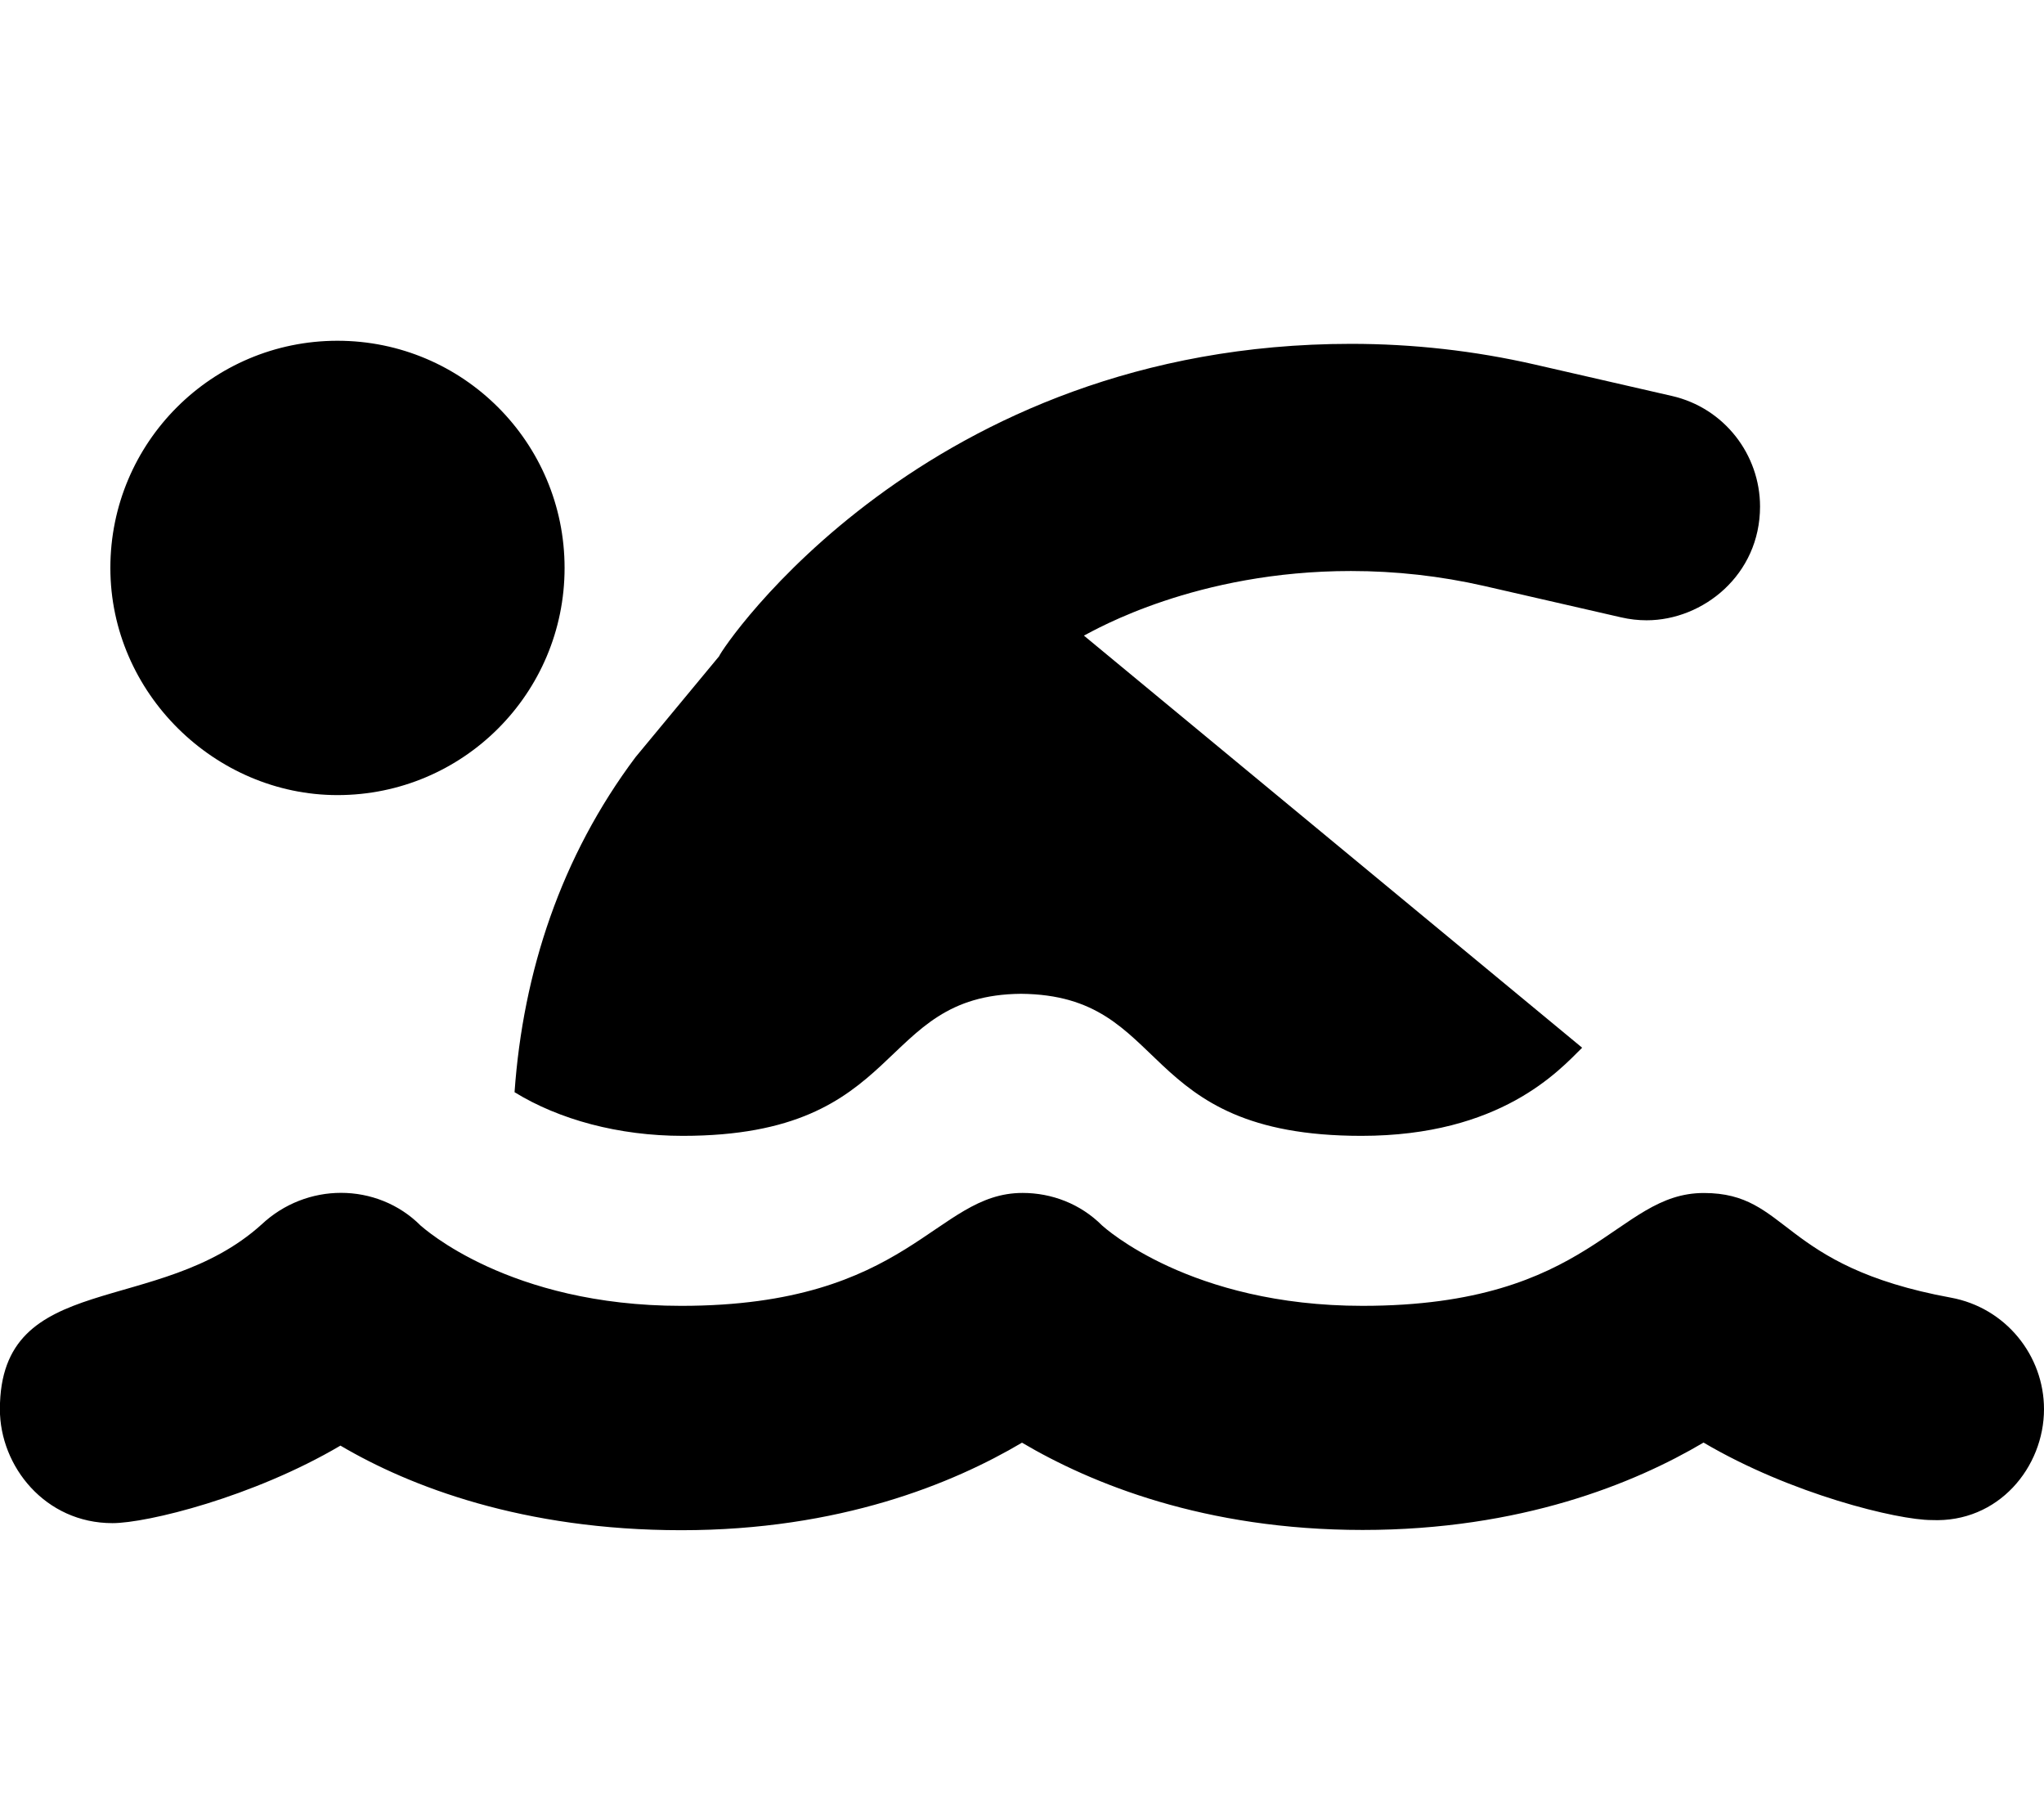
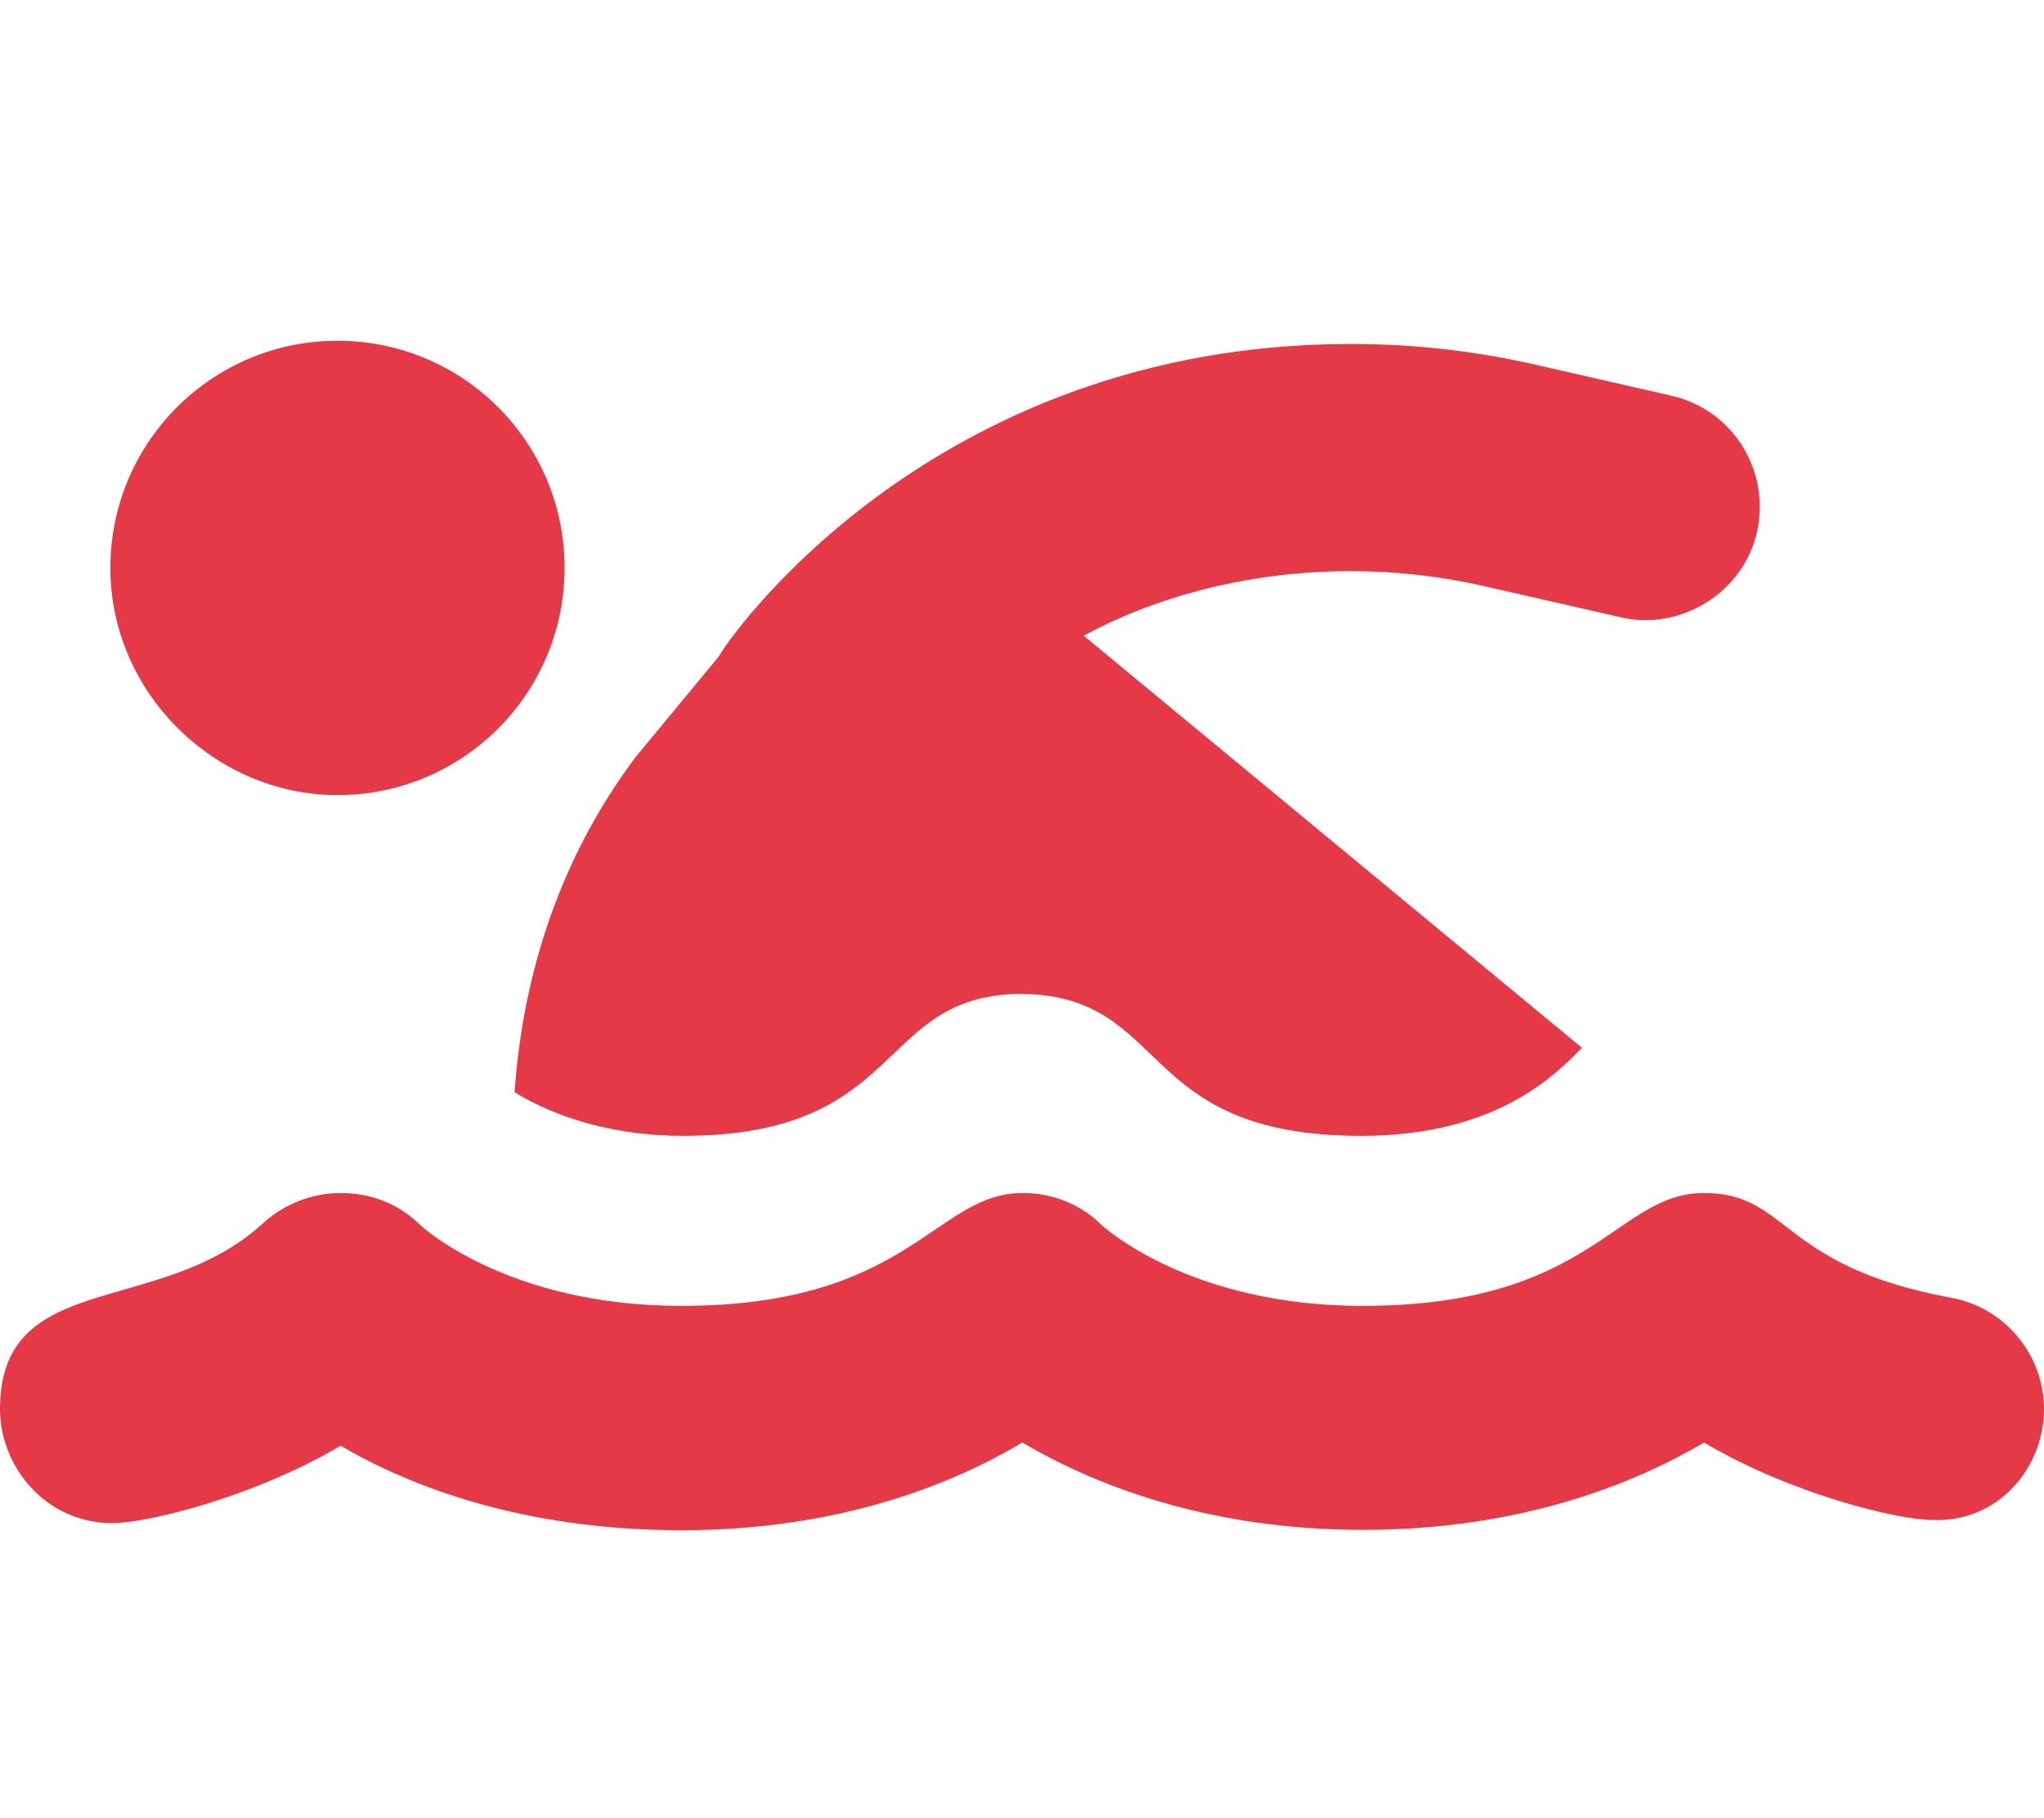
- <svg xmlns="http://www.w3.org/2000/svg" viewBox="0 0 576 512">
-   <path d="M192.4 320c63.38 0 54.09-39.67 95.33-40.02c42.54 .367 31.81 40.02 95.91 40.02c39.27 0 55.72-18.41 62.21-24.83l-140.4-116.1c3.292-1.689 31.66-18.2 75.25-18.2c12.57 0 25.18 1.397 37.53 4.21l38.59 8.844c2.412 .559 4.824 .827 7.2 .827c15.91 0 31.96-12.81 31.96-32.04c0-14.58-10.03-27.77-24.84-31.16l-38.59-8.844c-17.06-3.904-34.46-5.837-51.81-5.837c-120.1 0-177.4 85.87-178.1 88.02L179.1 213.3C158.1 241.3 147.4 273.8 145 307.7C157.5 315.4 174.3 320 192.4 320zM576 397c0-15.14-10.82-28.59-26.25-31.42c-48.52-8.888-45.5-29.48-69.6-29.48c-25.02 0-31.19 31.79-96.18 31.79c-48.59 0-72.72-22.06-73.38-22.62c-6.141-6.157-14.26-9.188-22.42-9.188c-24.75 0-31.59 31.81-96.2 31.81c-48.59 0-72.69-22.03-73.41-22.59c-6.125-6.157-14.3-9.245-22.46-9.245c-8.072 0-16.12 3.026-22.38 8.901c-29.01 26.25-73.75 12.54-73.75 52.08c0 16.08 12.77 32.07 31.71 32.07c9.77 0 39.65-7.34 64.26-21.84C115.5 418.8 147.4 431.1 192 431.1s76.5-13.12 96-24.66c19.53 11.53 51.47 24.59 96 24.59c44.59 0 76.56-13.09 96.06-24.62c24.71 14.57 54.74 21.83 64.24 21.83C563.2 429.1 576 413.3 576 397zM95.1 224c35.35 0 64-28.65 64-64c0-35.35-28.65-64-64-64s-64 28.65-64 64C31.1 195.3 60.65 224 95.1 224z" />
+ <svg xmlns="http://www.w3.org/2000/svg" version="1.1" id="Layer_1" x="0px" y="0px" viewBox="0 0 576 512" style="enable-background:new 0 0 576 512;" xml:space="preserve">
+   <style type="text/css">
+ 	.st0{fill:#E63947;}
+ </style>
+   <path class="st0" d="M192.4,320c63.4,0,54.1-39.7,95.3-40c42.5,0.4,31.8,40,95.9,40c39.3,0,55.7-18.4,62.2-24.8L305.4,179.1  c3.3-1.7,31.7-18.2,75.2-18.2c12.6,0,25.2,1.4,37.5,4.2l38.6,8.8c2.4,0.6,4.8,0.8,7.2,0.8c15.9,0,32-12.8,32-32  c0-14.6-10-27.8-24.8-31.2l-38.6-8.8c-17.1-3.9-34.5-5.8-51.8-5.8c-120.1,0-177.4,85.9-178.1,88l-23.5,28.4  c-21,28-31.7,60.5-34.1,94.4C157.5,315.4,174.3,320,192.4,320z M576,397c0-15.1-10.8-28.6-26.2-31.4c-48.5-8.9-45.5-29.5-69.6-29.5  c-25,0-31.2,31.8-96.2,31.8c-48.6,0-72.7-22.1-73.4-22.6c-6.1-6.2-14.3-9.2-22.4-9.2c-24.8,0-31.6,31.8-96.2,31.8  c-48.6,0-72.7-22-73.4-22.6c-6.1-6.2-14.3-9.2-22.5-9.2c-8.1,0-16.1,3-22.4,8.9C44.7,371.2,0,357.5,0,397  c0,16.1,12.8,32.1,31.7,32.1c9.8,0,39.7-7.3,64.3-21.8c19.6,11.5,51.5,23.8,96.1,23.8s76.5-13.1,96-24.7  c19.5,11.5,51.5,24.6,96,24.6c44.6,0,76.6-13.1,96.1-24.6c24.7,14.6,54.7,21.8,64.2,21.8C563.2,429.1,576,413.3,576,397z M95.1,224  c35.3,0,64-28.6,64-64s-28.6-64-64-64s-64,28.7-64,64C31.1,195.3,60.7,224,95.1,224z" />
</svg>
